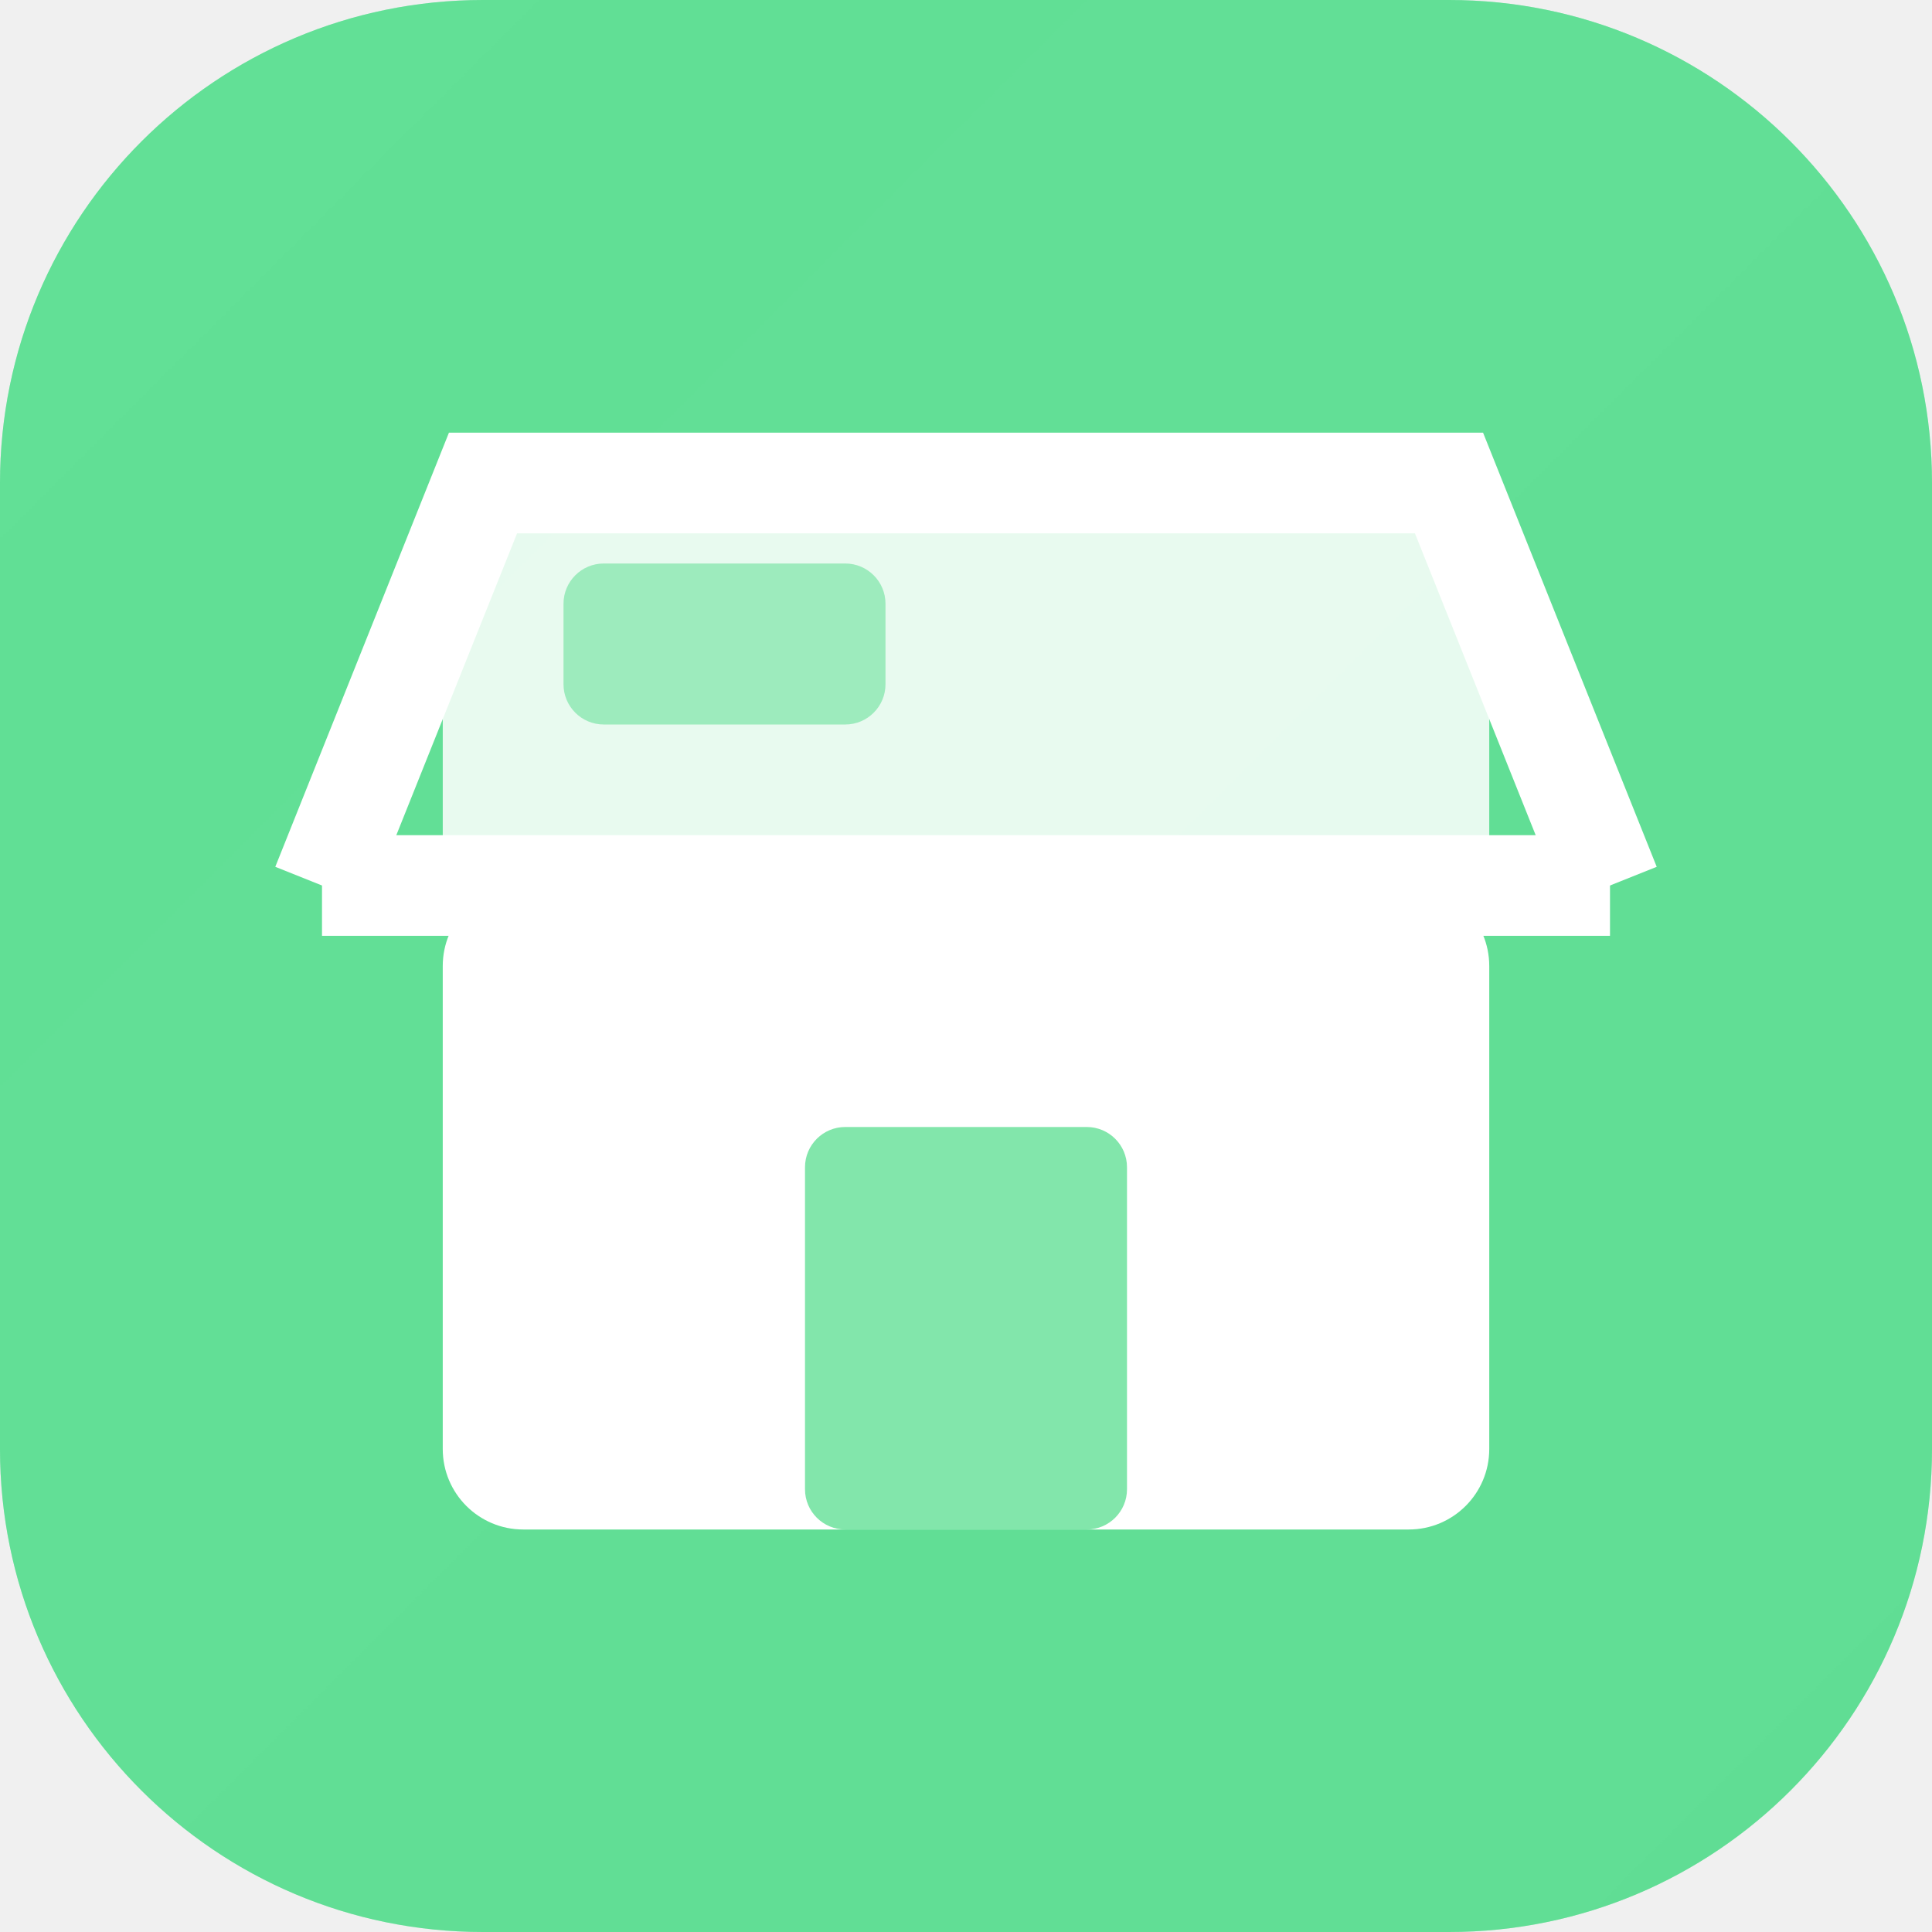
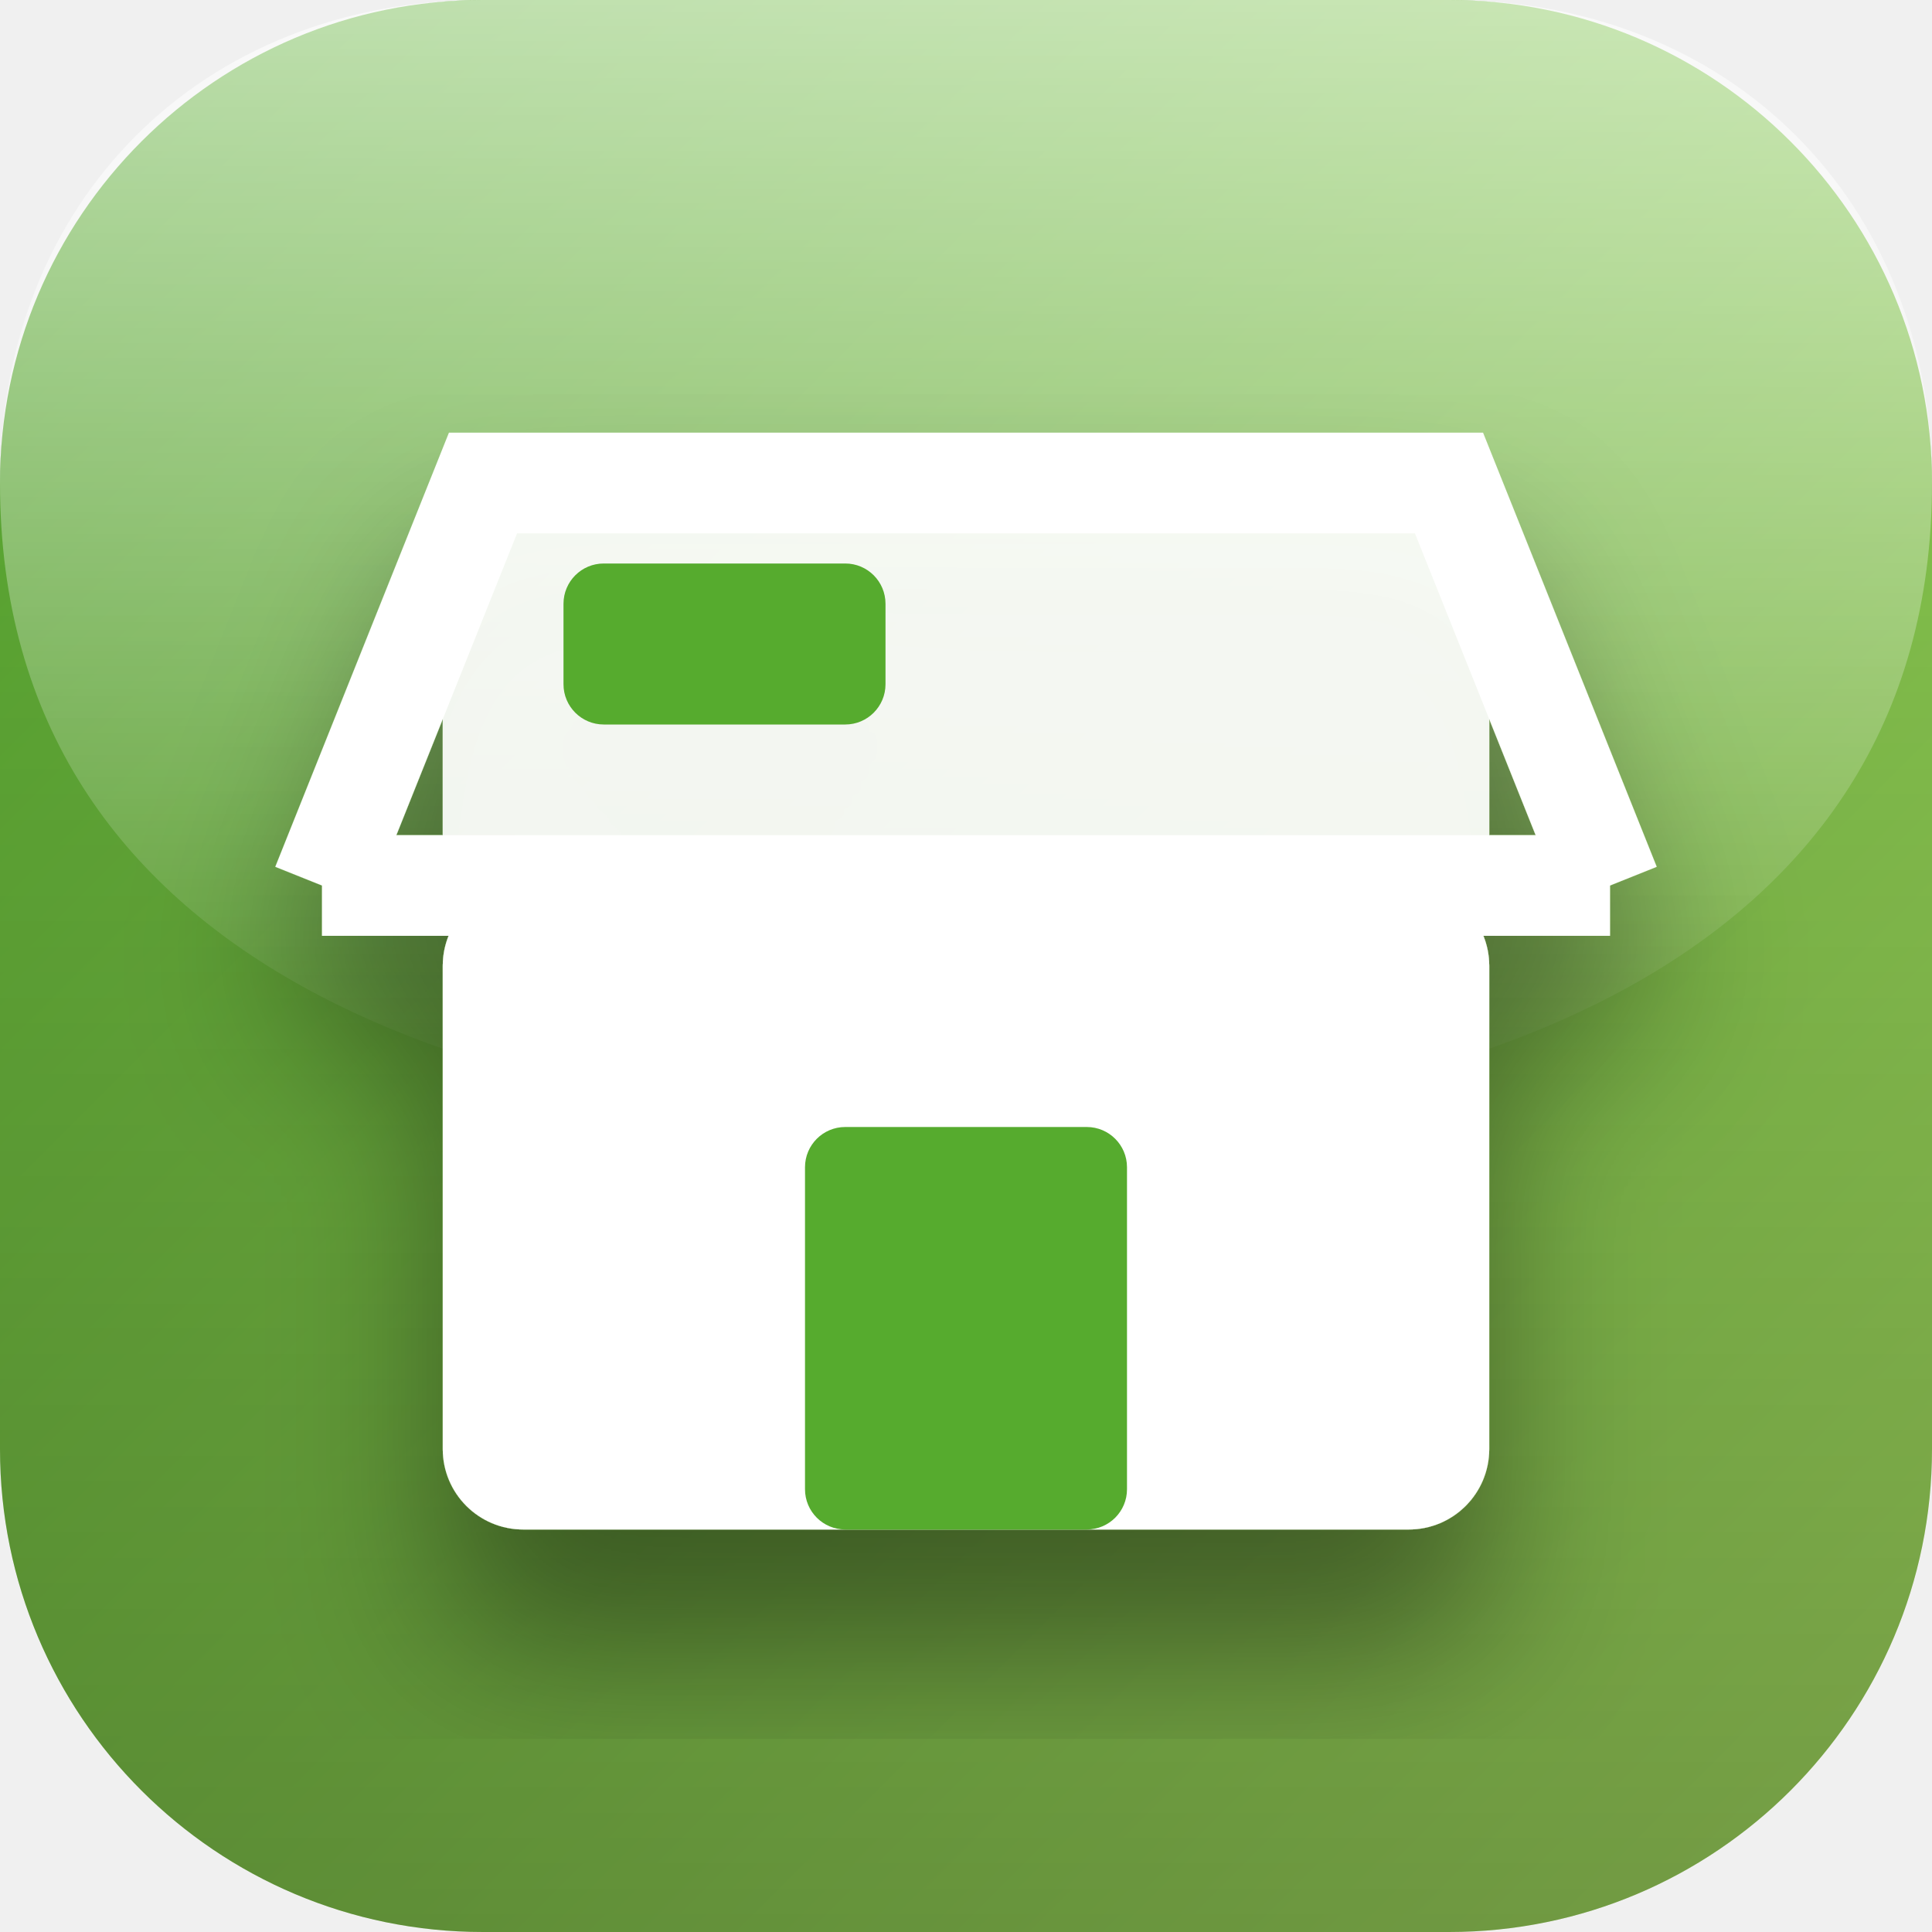
<svg xmlns="http://www.w3.org/2000/svg" viewBox="0 0 48 48" fill="none">
-   <rect width="48" height="48" rx="12" fill="#2ED573" />
-   <rect width="48" height="48" rx="12" fill="url(#g1)" opacity="0.25" />
  <defs>
-     <linearGradient id="g1" x1="0" y1="0" x2="48" y2="48">
-       <stop stop-color="#fff" />
-       <stop offset="1" stop-color="#000" stop-opacity="0" />
+     <linearGradient id="bgGrad" x1="0%" y1="0%" x2="100%" y2="100%">
+       <stop offset="0%" stop-color="#56AB2F" />
+       <stop offset="100%" stop-color="#A8E063" />
    </linearGradient>
+     <linearGradient id="glossGrad" x1="0%" y1="0%" x2="0%" y2="100%">
+       <stop offset="0%" stop-color="#ffffff" stop-opacity="0.6" />
+       <stop offset="100%" stop-color="#ffffff" stop-opacity="0.0" />
+     </linearGradient>
+     <linearGradient id="shadowGrad" x1="0%" y1="100%" x2="0%" y2="0%">
+       <stop offset="0%" stop-color="#000000" stop-opacity="0.3" />
+       <stop offset="100%" stop-color="#000000" stop-opacity="0.0" />
+     </linearGradient>
+     <filter id="iconShadow" x="-20%" y="-20%" width="140%" height="140%">
+       <feDropShadow dx="0" dy="3" stdDeviation="2" flood-color="#000000" flood-opacity="0.4" />
+     </filter>
  </defs>
-   <rect x="11" y="22" width="26" height="16" rx="2" fill="#fff" />
-   <path d="M8 22l4-10h24l4 10" stroke="#fff" stroke-width="2.5" fill="none" />
-   <path d="M8 22h32" stroke="#fff" stroke-width="2.5" />
-   <rect x="11" y="12" width="26" height="10" rx="1" fill="#fff" opacity="0.85" />
-   <rect x="20" y="28" width="8" height="10" rx="1" fill="#2ED573" opacity="0.6" />
-   <rect x="14" y="14" width="8" height="4" rx="1" fill="#2ED573" opacity="0.4" />
+   <rect width="100%" height="100%" rx="12" fill="url(#bgGrad)" />
+   <rect width="100%" height="100%" rx="12" fill="url(#shadowGrad)" />
+   <path d="M 0,12 C 0,5 5,0 12,0 L 36,0 C 43,0 48,5 48,12 C 48,24 36,28 24,28 C 12,28 0,24 0,12 Z" fill="url(#glossGrad)" />
+   <g filter="url(#iconShadow)">
+     <rect x="11" y="22" width="26" height="16" rx="2" fill="#ffffff" />
+     <path d="M8 22l4-10h24l4 10" stroke="#ffffff" stroke-width="2.5" fill="none" />
+     <path d="M8 22h32" stroke="#ffffff" stroke-width="2.5" />
+     <rect x="11" y="12" width="26" height="10" rx="1" fill="#ffffff" opacity="0.9" />
+     <rect x="20" y="28" width="8" height="10" rx="1" fill="#56AB2F" />
+     <rect x="14" y="14" width="8" height="4" rx="1" fill="#56AB2F" />
+   </g>
</svg>
